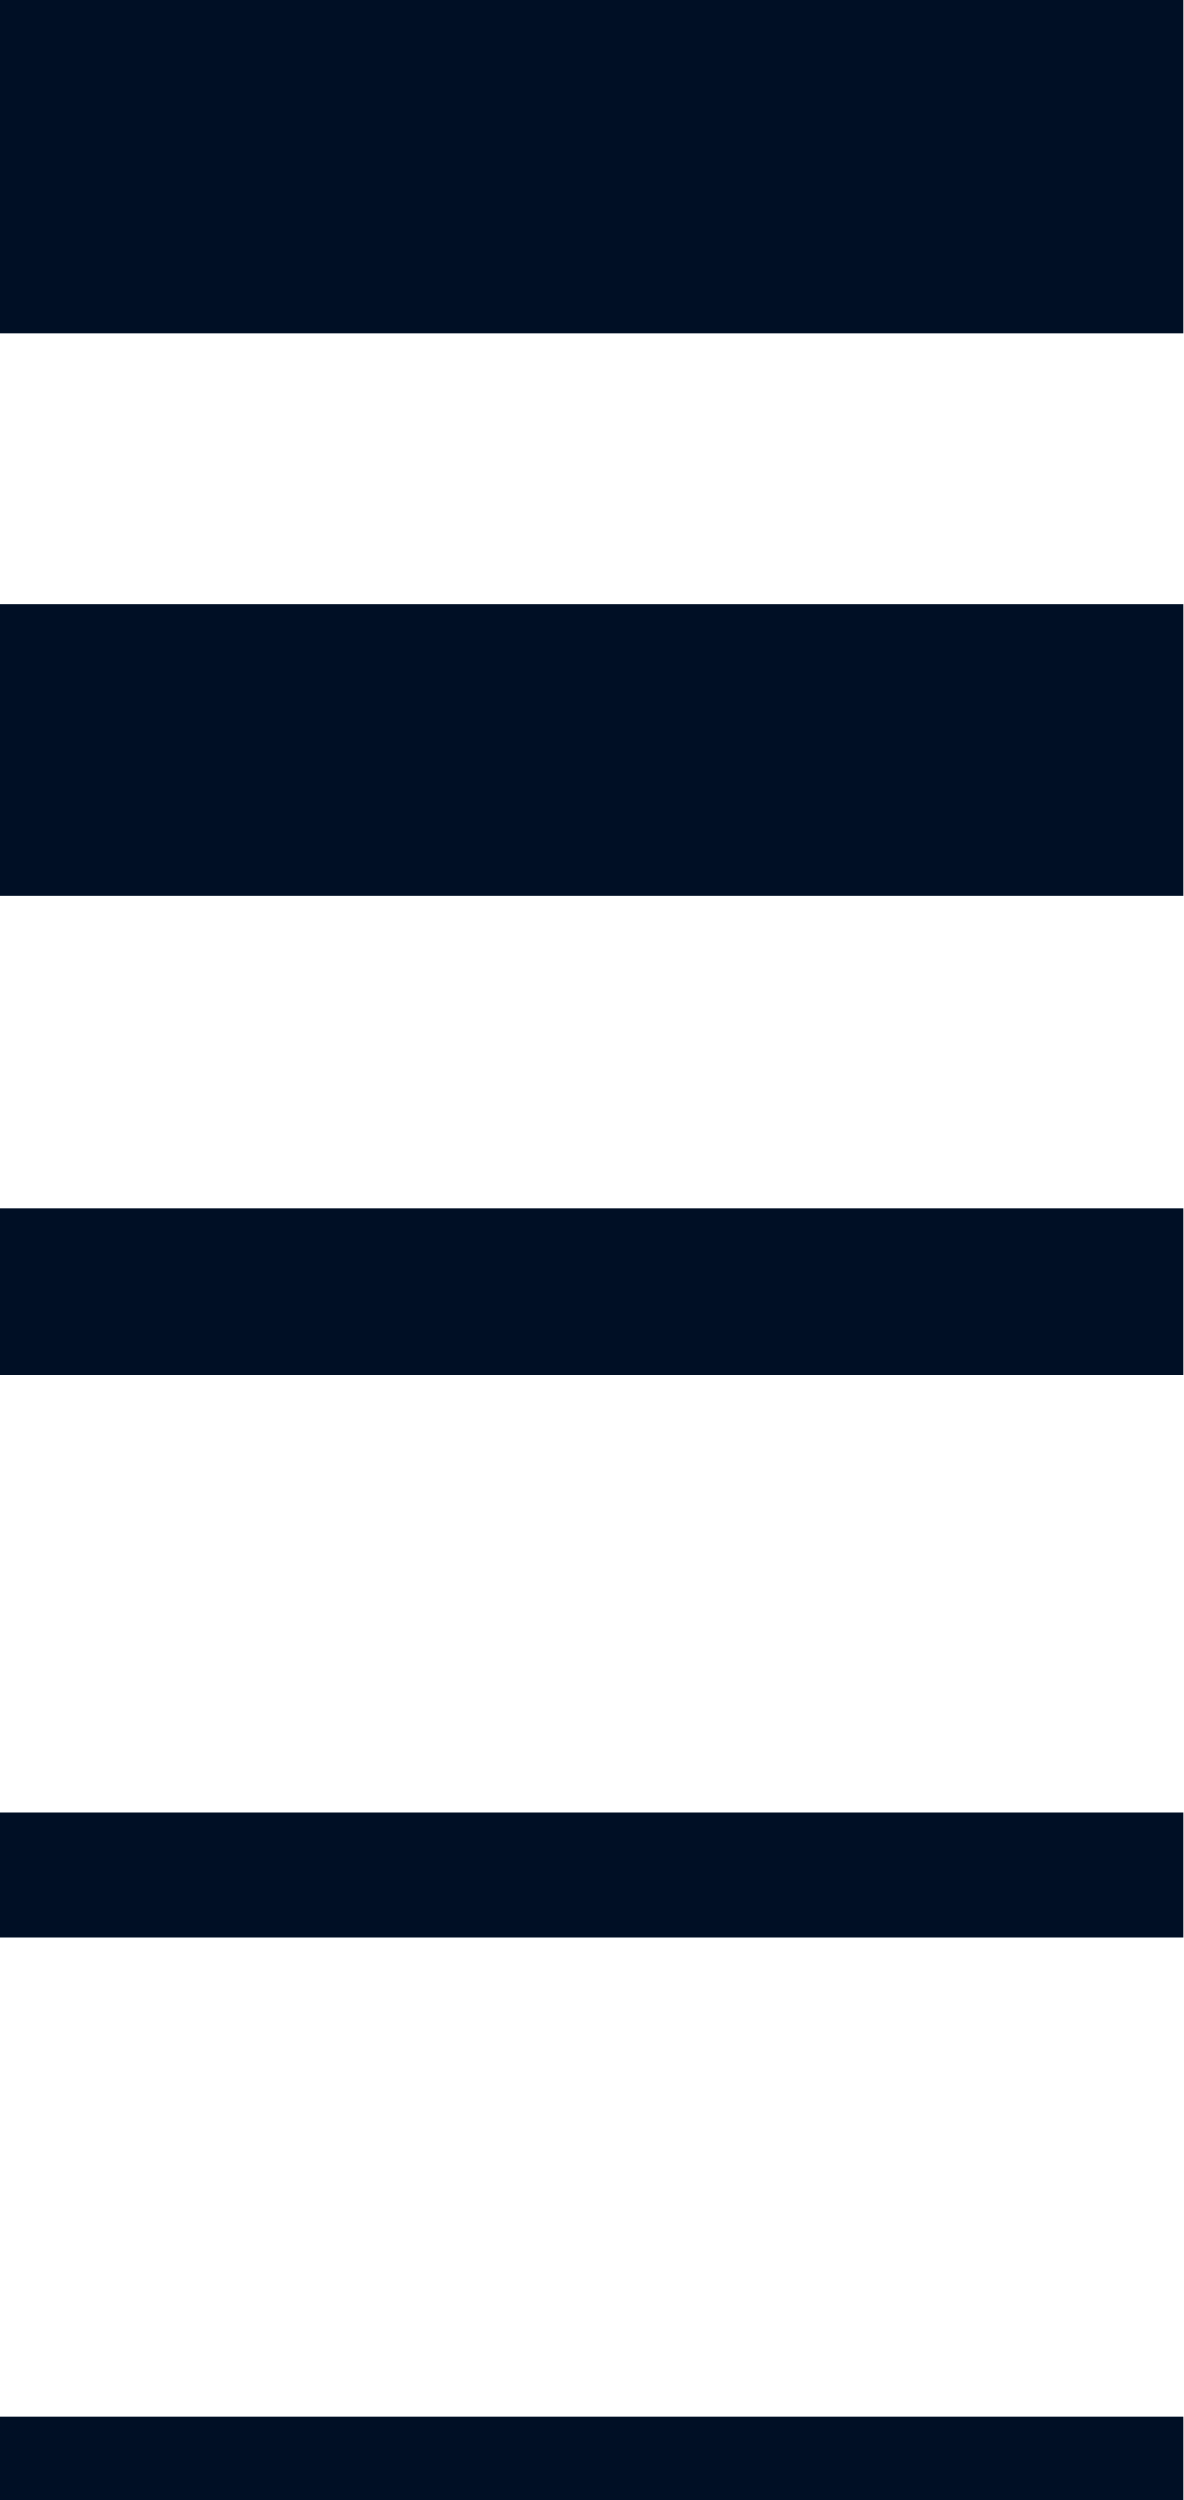
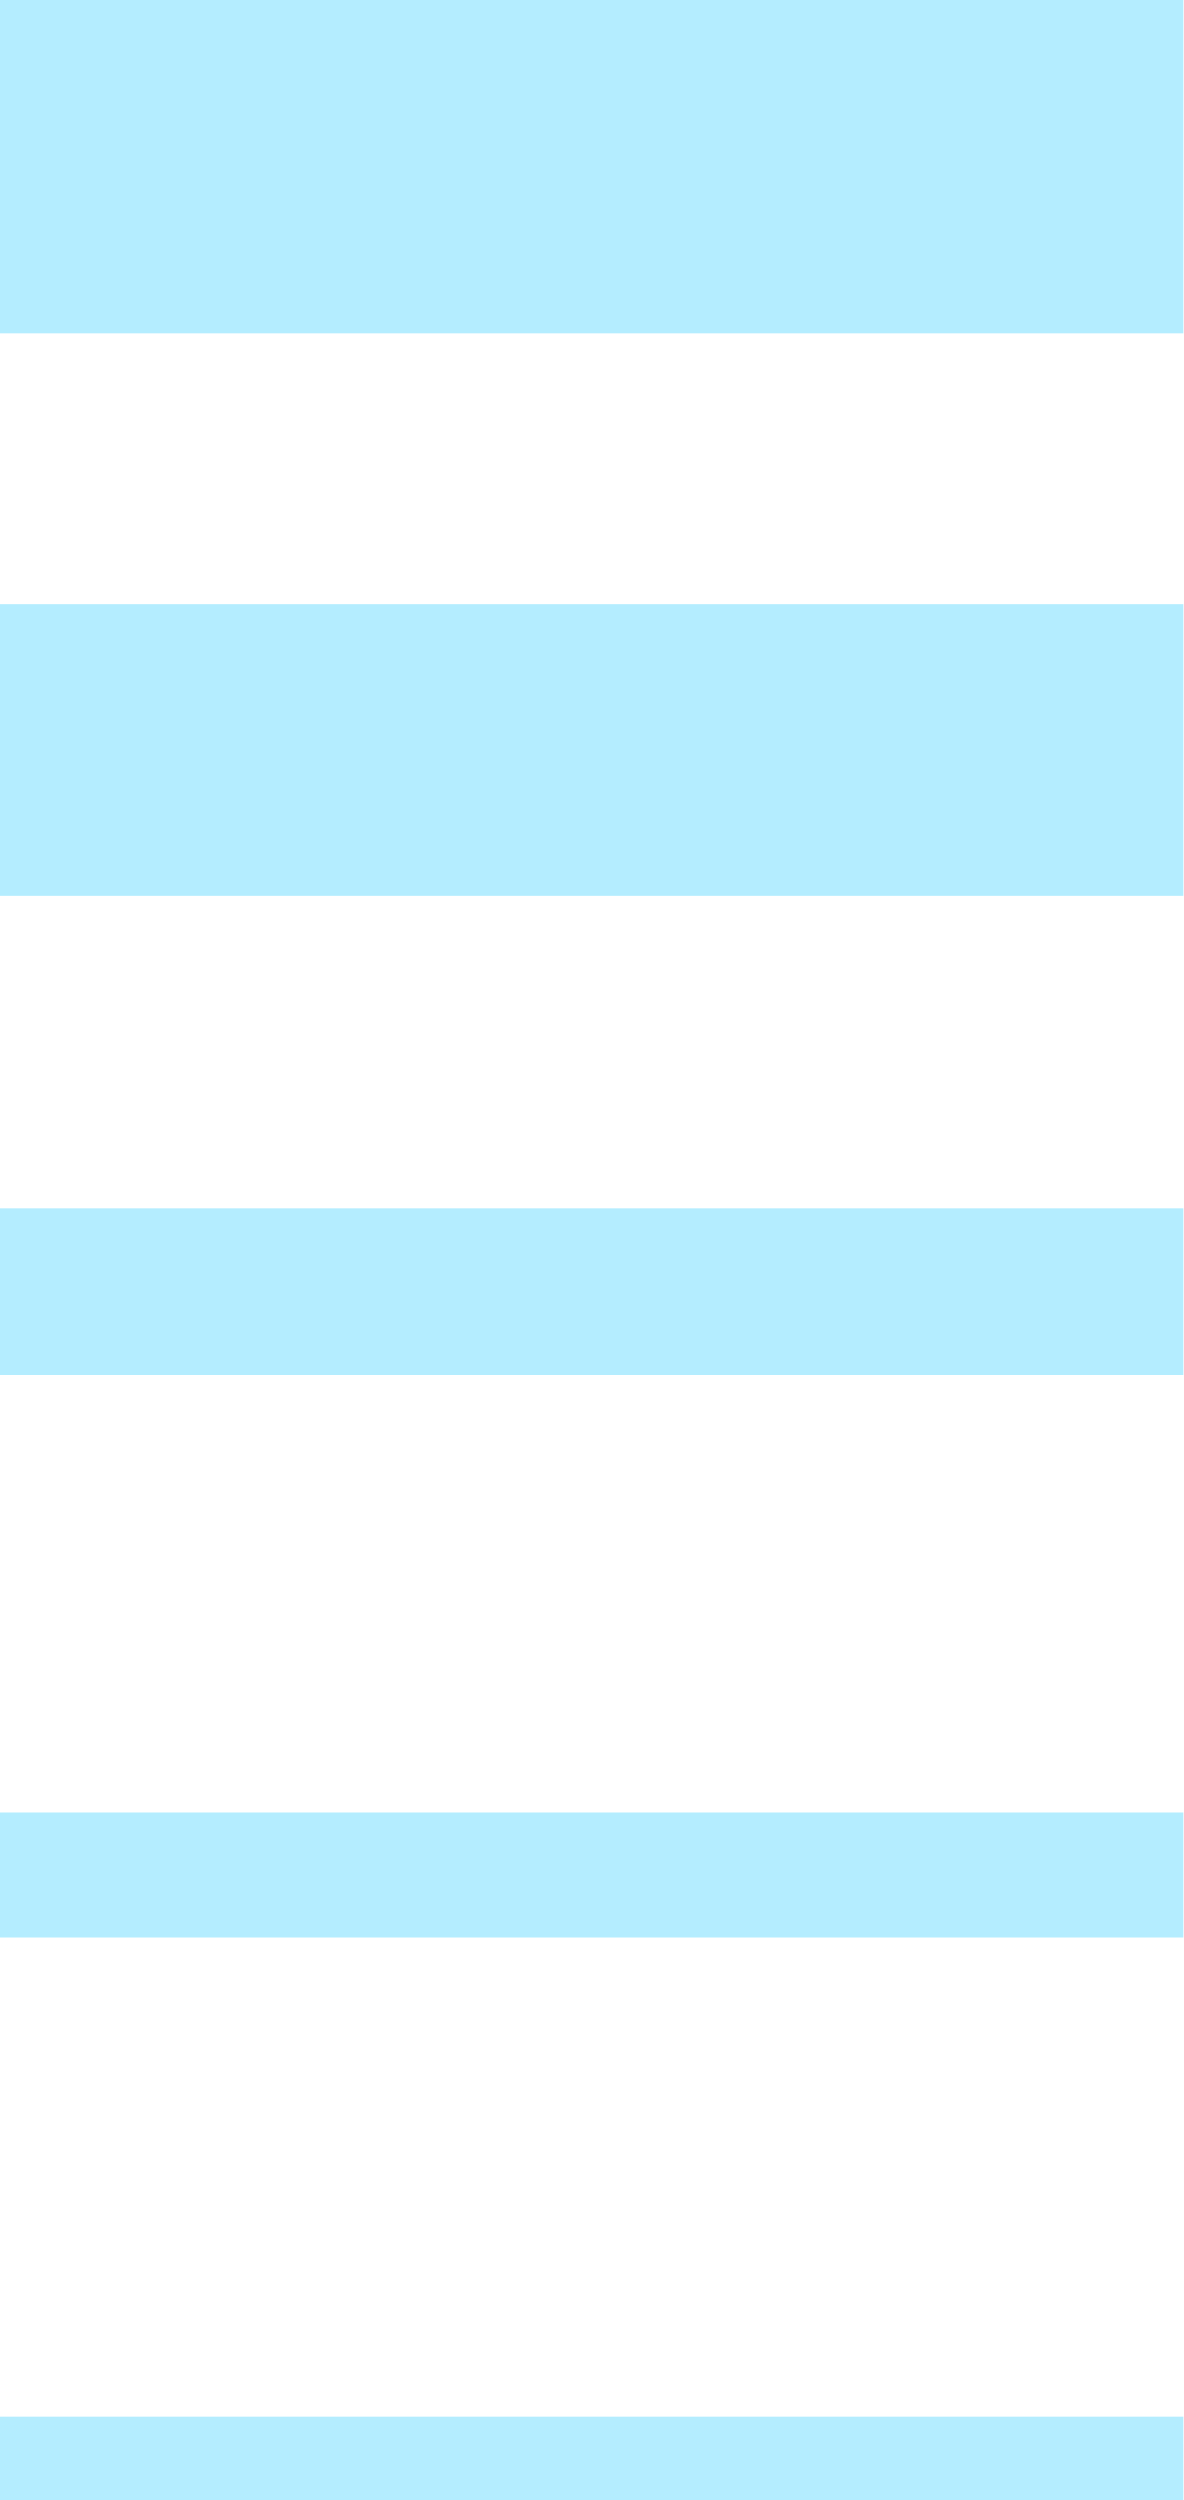
<svg xmlns="http://www.w3.org/2000/svg" width="142" height="300" viewBox="0 0 142 300" fill="none">
-   <line x1="142" y1="295" x2="-3.09547e-05" y2="295" stroke="#000F25" stroke-width="10" />
-   <line x1="142" y1="225" x2="-3.11732e-05" y2="225" stroke="#000F25" stroke-width="15" />
-   <line x1="142" y1="155" x2="-3.13918e-05" y2="155" stroke="#000F25" stroke-width="20" />
-   <line x1="142" y1="90" x2="-3.20475e-05" y2="90" stroke="#000F25" stroke-width="35" />
-   <line x1="142" y1="20" x2="-3.2266e-05" y2="20" stroke="#000F25" stroke-width="40" />
+   <line x1="142" y1="295" x2="-3.09547e-05" y2="295" stroke="#B4EDFF" stroke-width="10" />
+   <line x1="142" y1="225" x2="-3.11732e-05" y2="225" stroke="#B4EDFF" stroke-width="15" />
+   <line x1="142" y1="155" x2="-3.13918e-05" y2="155" stroke="#B4EDFF" stroke-width="20" />
+   <line x1="142" y1="90" x2="-3.20475e-05" y2="90" stroke="#B4EDFF" stroke-width="35" />
+   <line x1="142" y1="20" x2="-3.2266e-05" y2="20" stroke="#B4EDFF" stroke-width="40" />
</svg>
